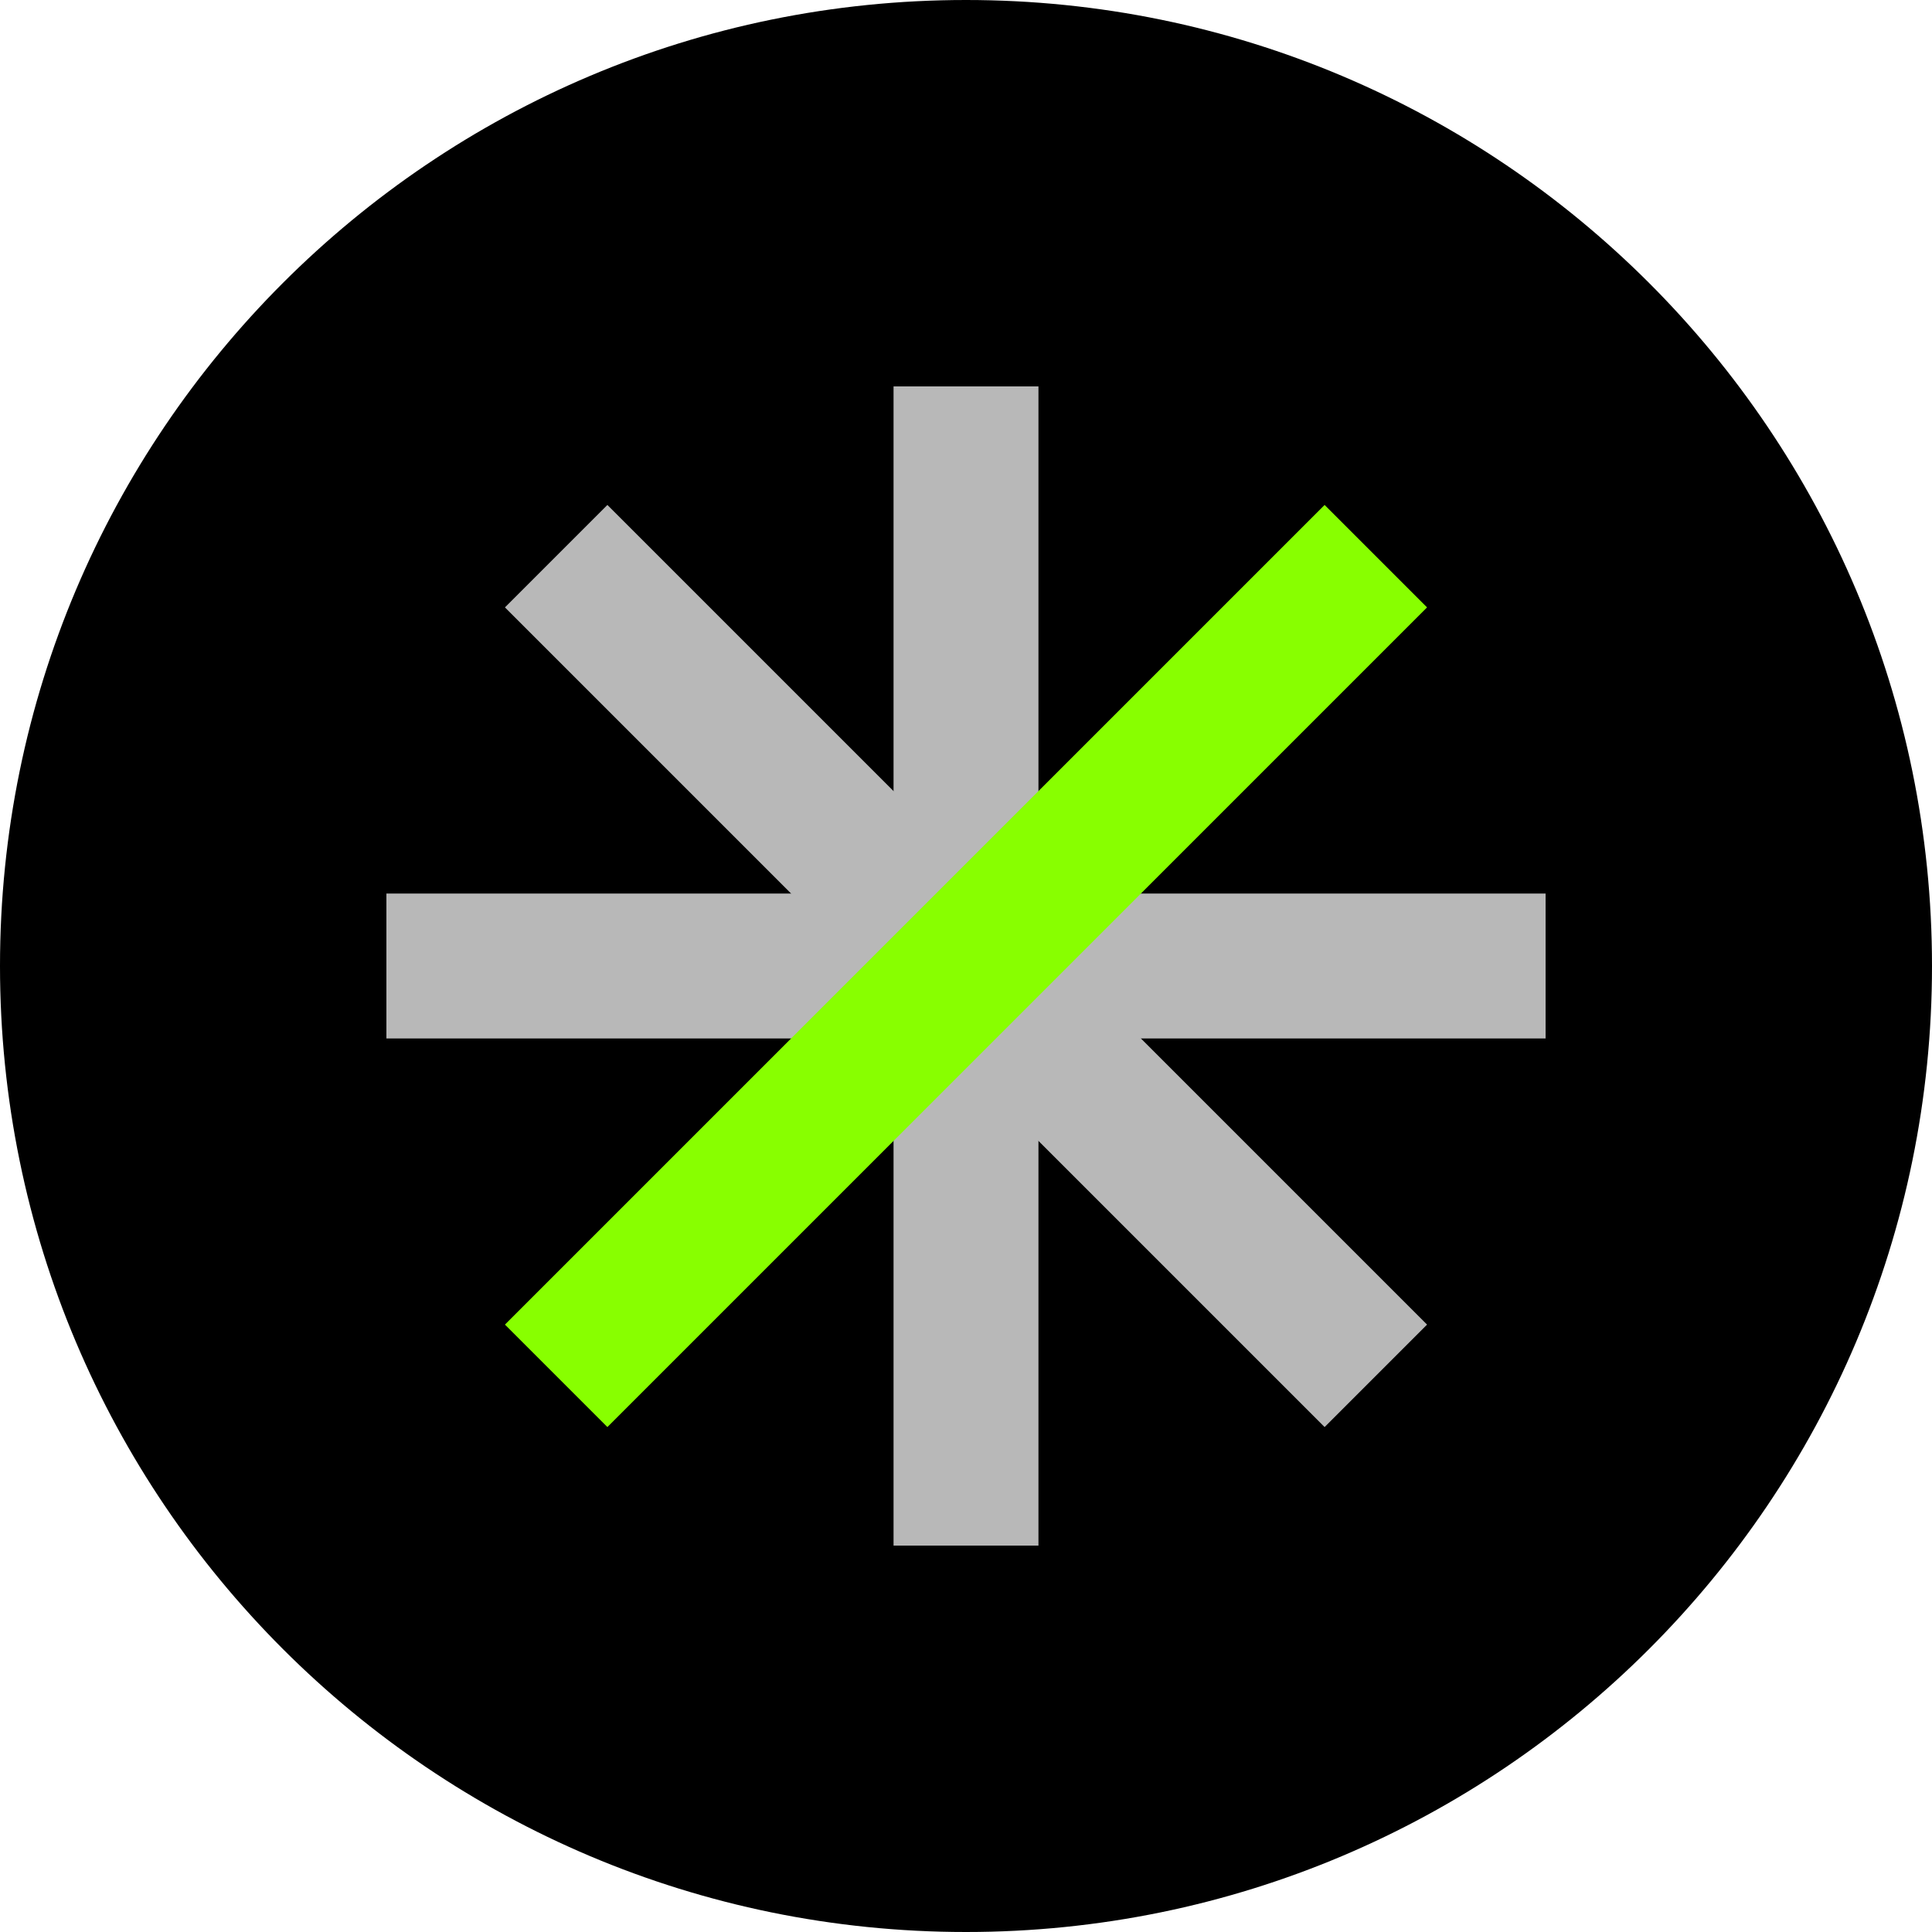
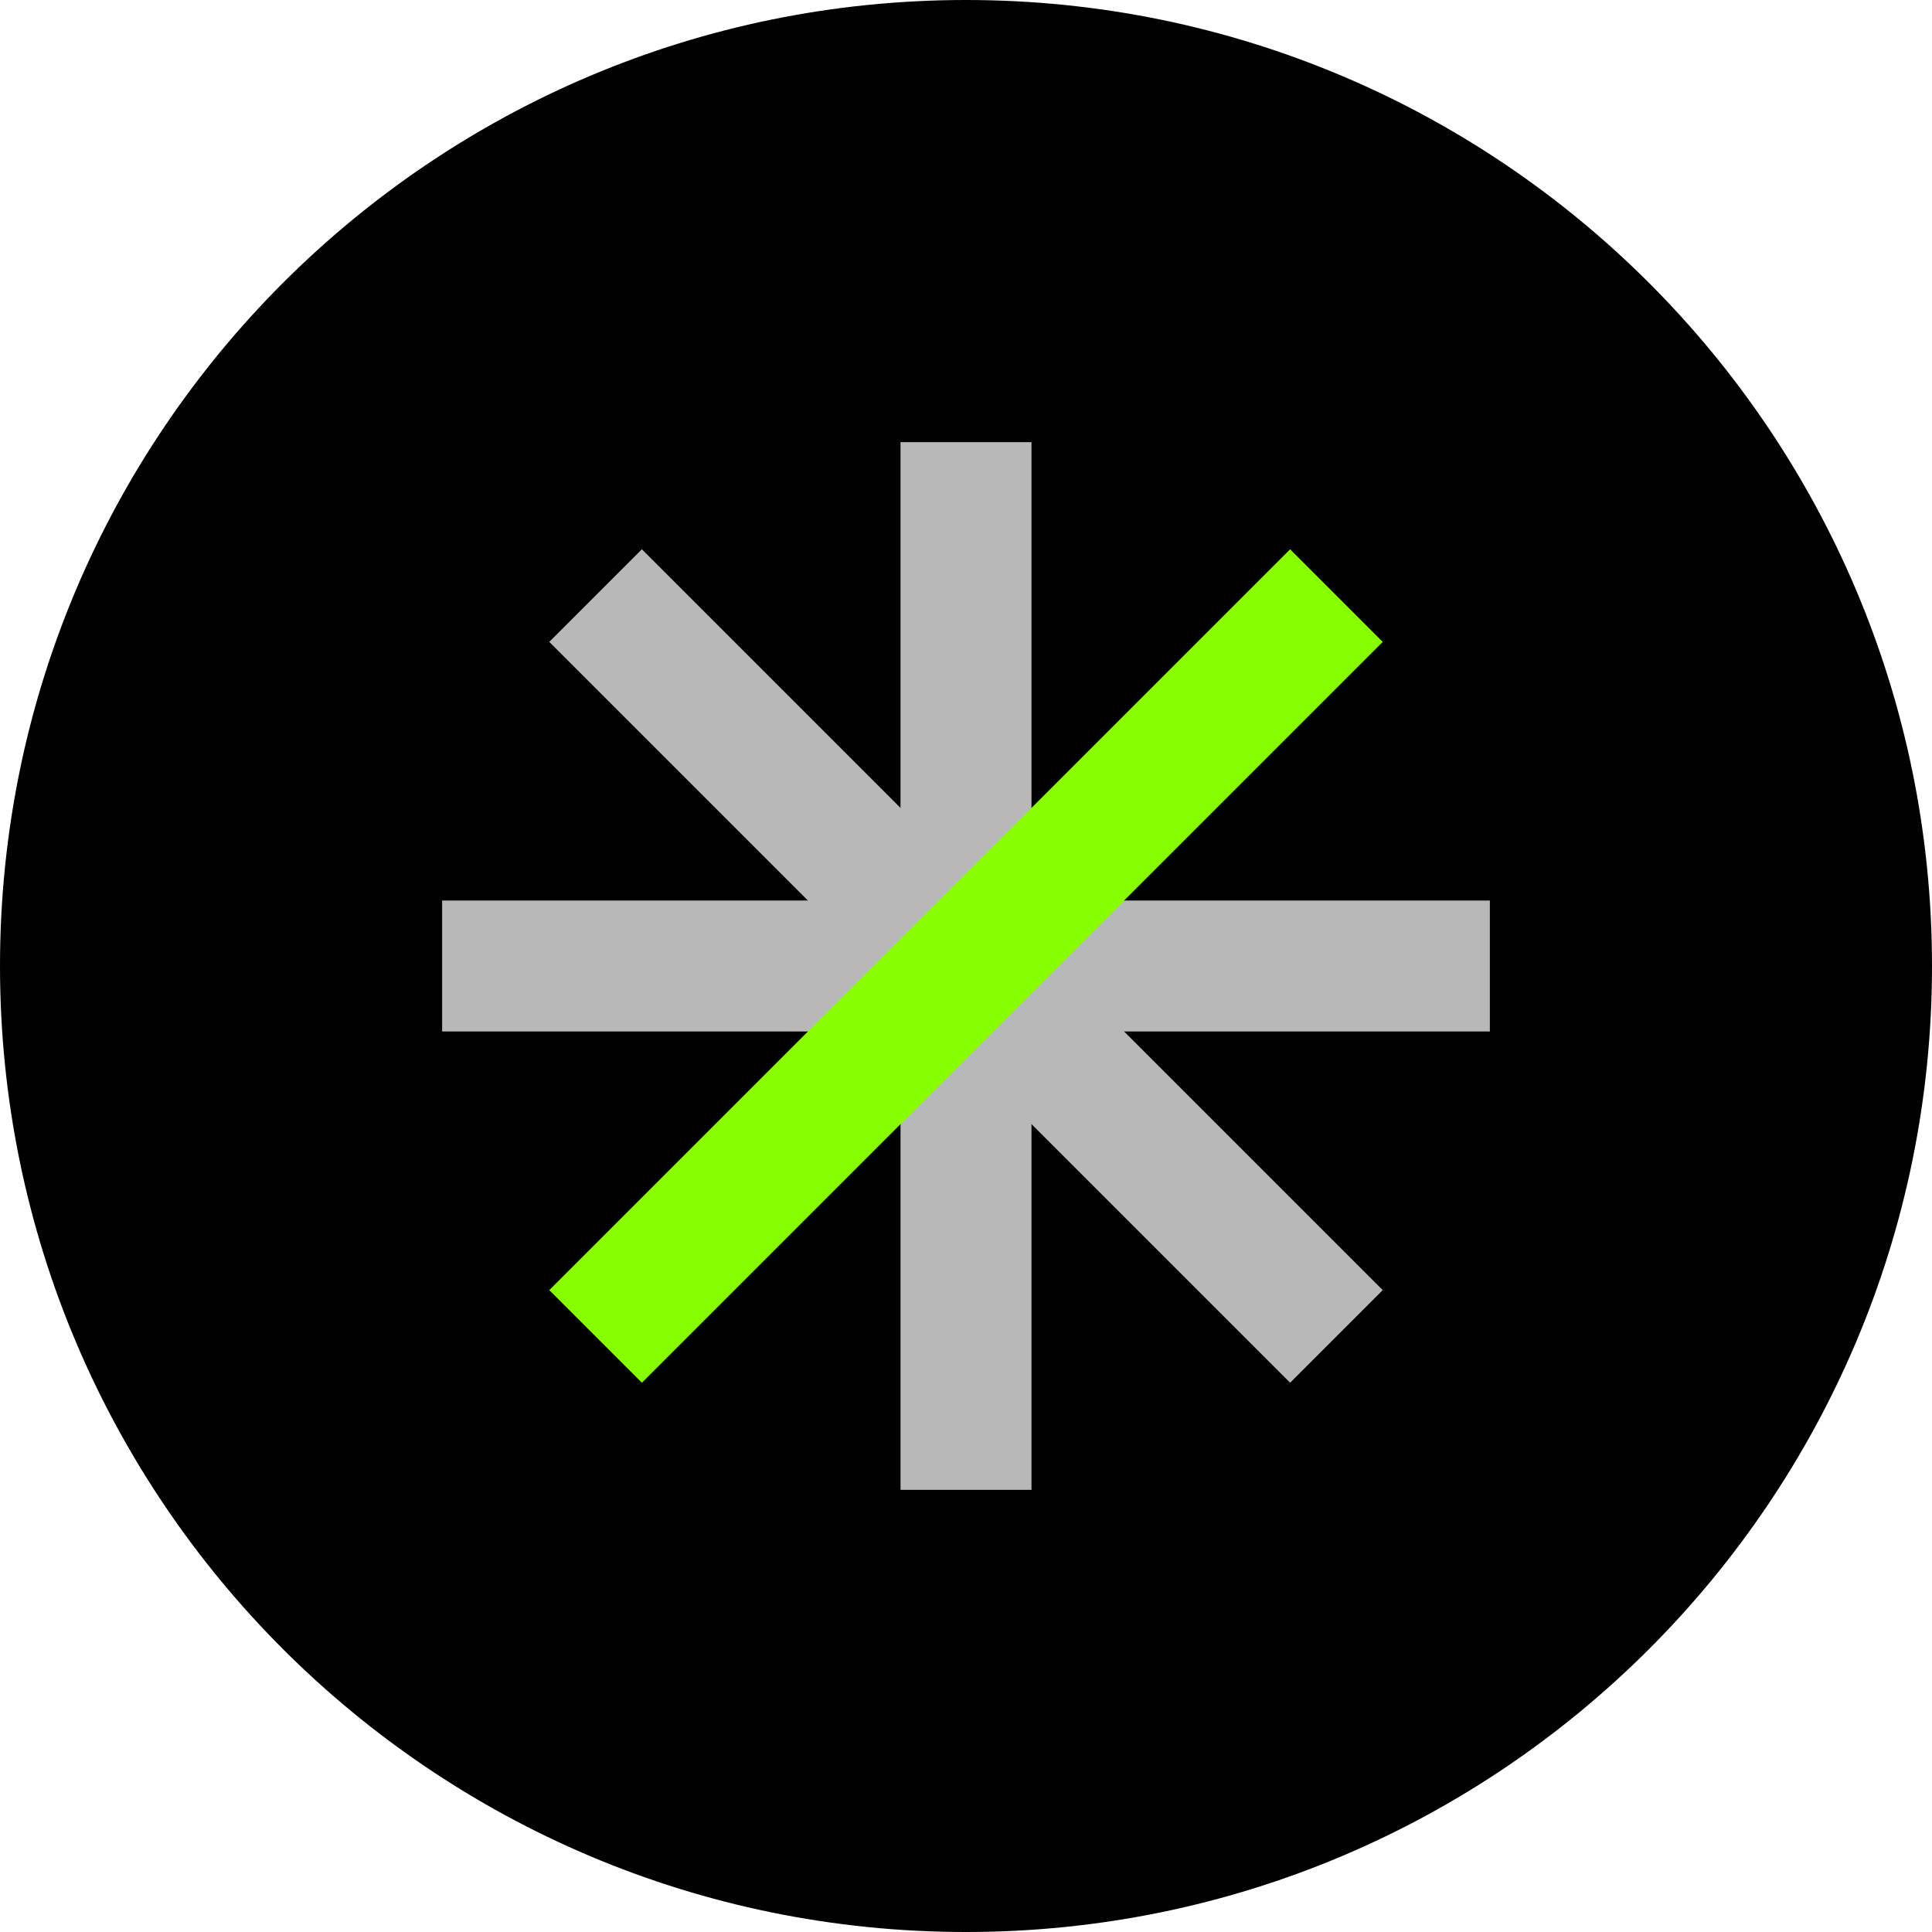
<svg xmlns="http://www.w3.org/2000/svg" width="20" height="20" viewBox="0 0 20 20">
  <ellipse cx="10" cy="10" rx="10" ry="10" fill="#000000" />
-   <svg x="4" y="4" width="12" height="12" viewBox="0 0 100 100">
+   <svg x="4.577" y="4.577" width="10.846" height="10.846" viewBox="0 0 100 100">
    <path d="M43.75 0l12.5 0 0 100-12.5 0z" fill="#B8B8B8" />
  </svg>
-   <svg x="4" y="4" width="12" height="12" viewBox="0 0 100 100">
+   <svg x="4.577" y="4.577" width="10.846" height="10.846" viewBox="0 0 100 100">
    <path d="M100 43.75l0 12.5-100 0 0-12.5z" fill="#B8B8B8" />
  </svg>
-   <svg x="4" y="4" width="12" height="12" viewBox="0 0 100 100">
+   <svg x="4.577" y="4.577" width="10.846" height="10.846" viewBox="0 0 100 100">
    <path d="M89.775 80.936l-8.839 8.839-70.711-70.711 8.839-8.839z" fill="#B8B8B8" />
  </svg>
-   <svg x="4" y="4" width="12" height="12" viewBox="0 0 100 100">
+   <svg x="4.577" y="4.577" width="10.846" height="10.846" viewBox="0 0 100 100">
    <path d="M80.936 10.225l8.839 8.839-70.711 70.711-8.839-8.839z" fill="#88FF00" />
  </svg>
</svg>
